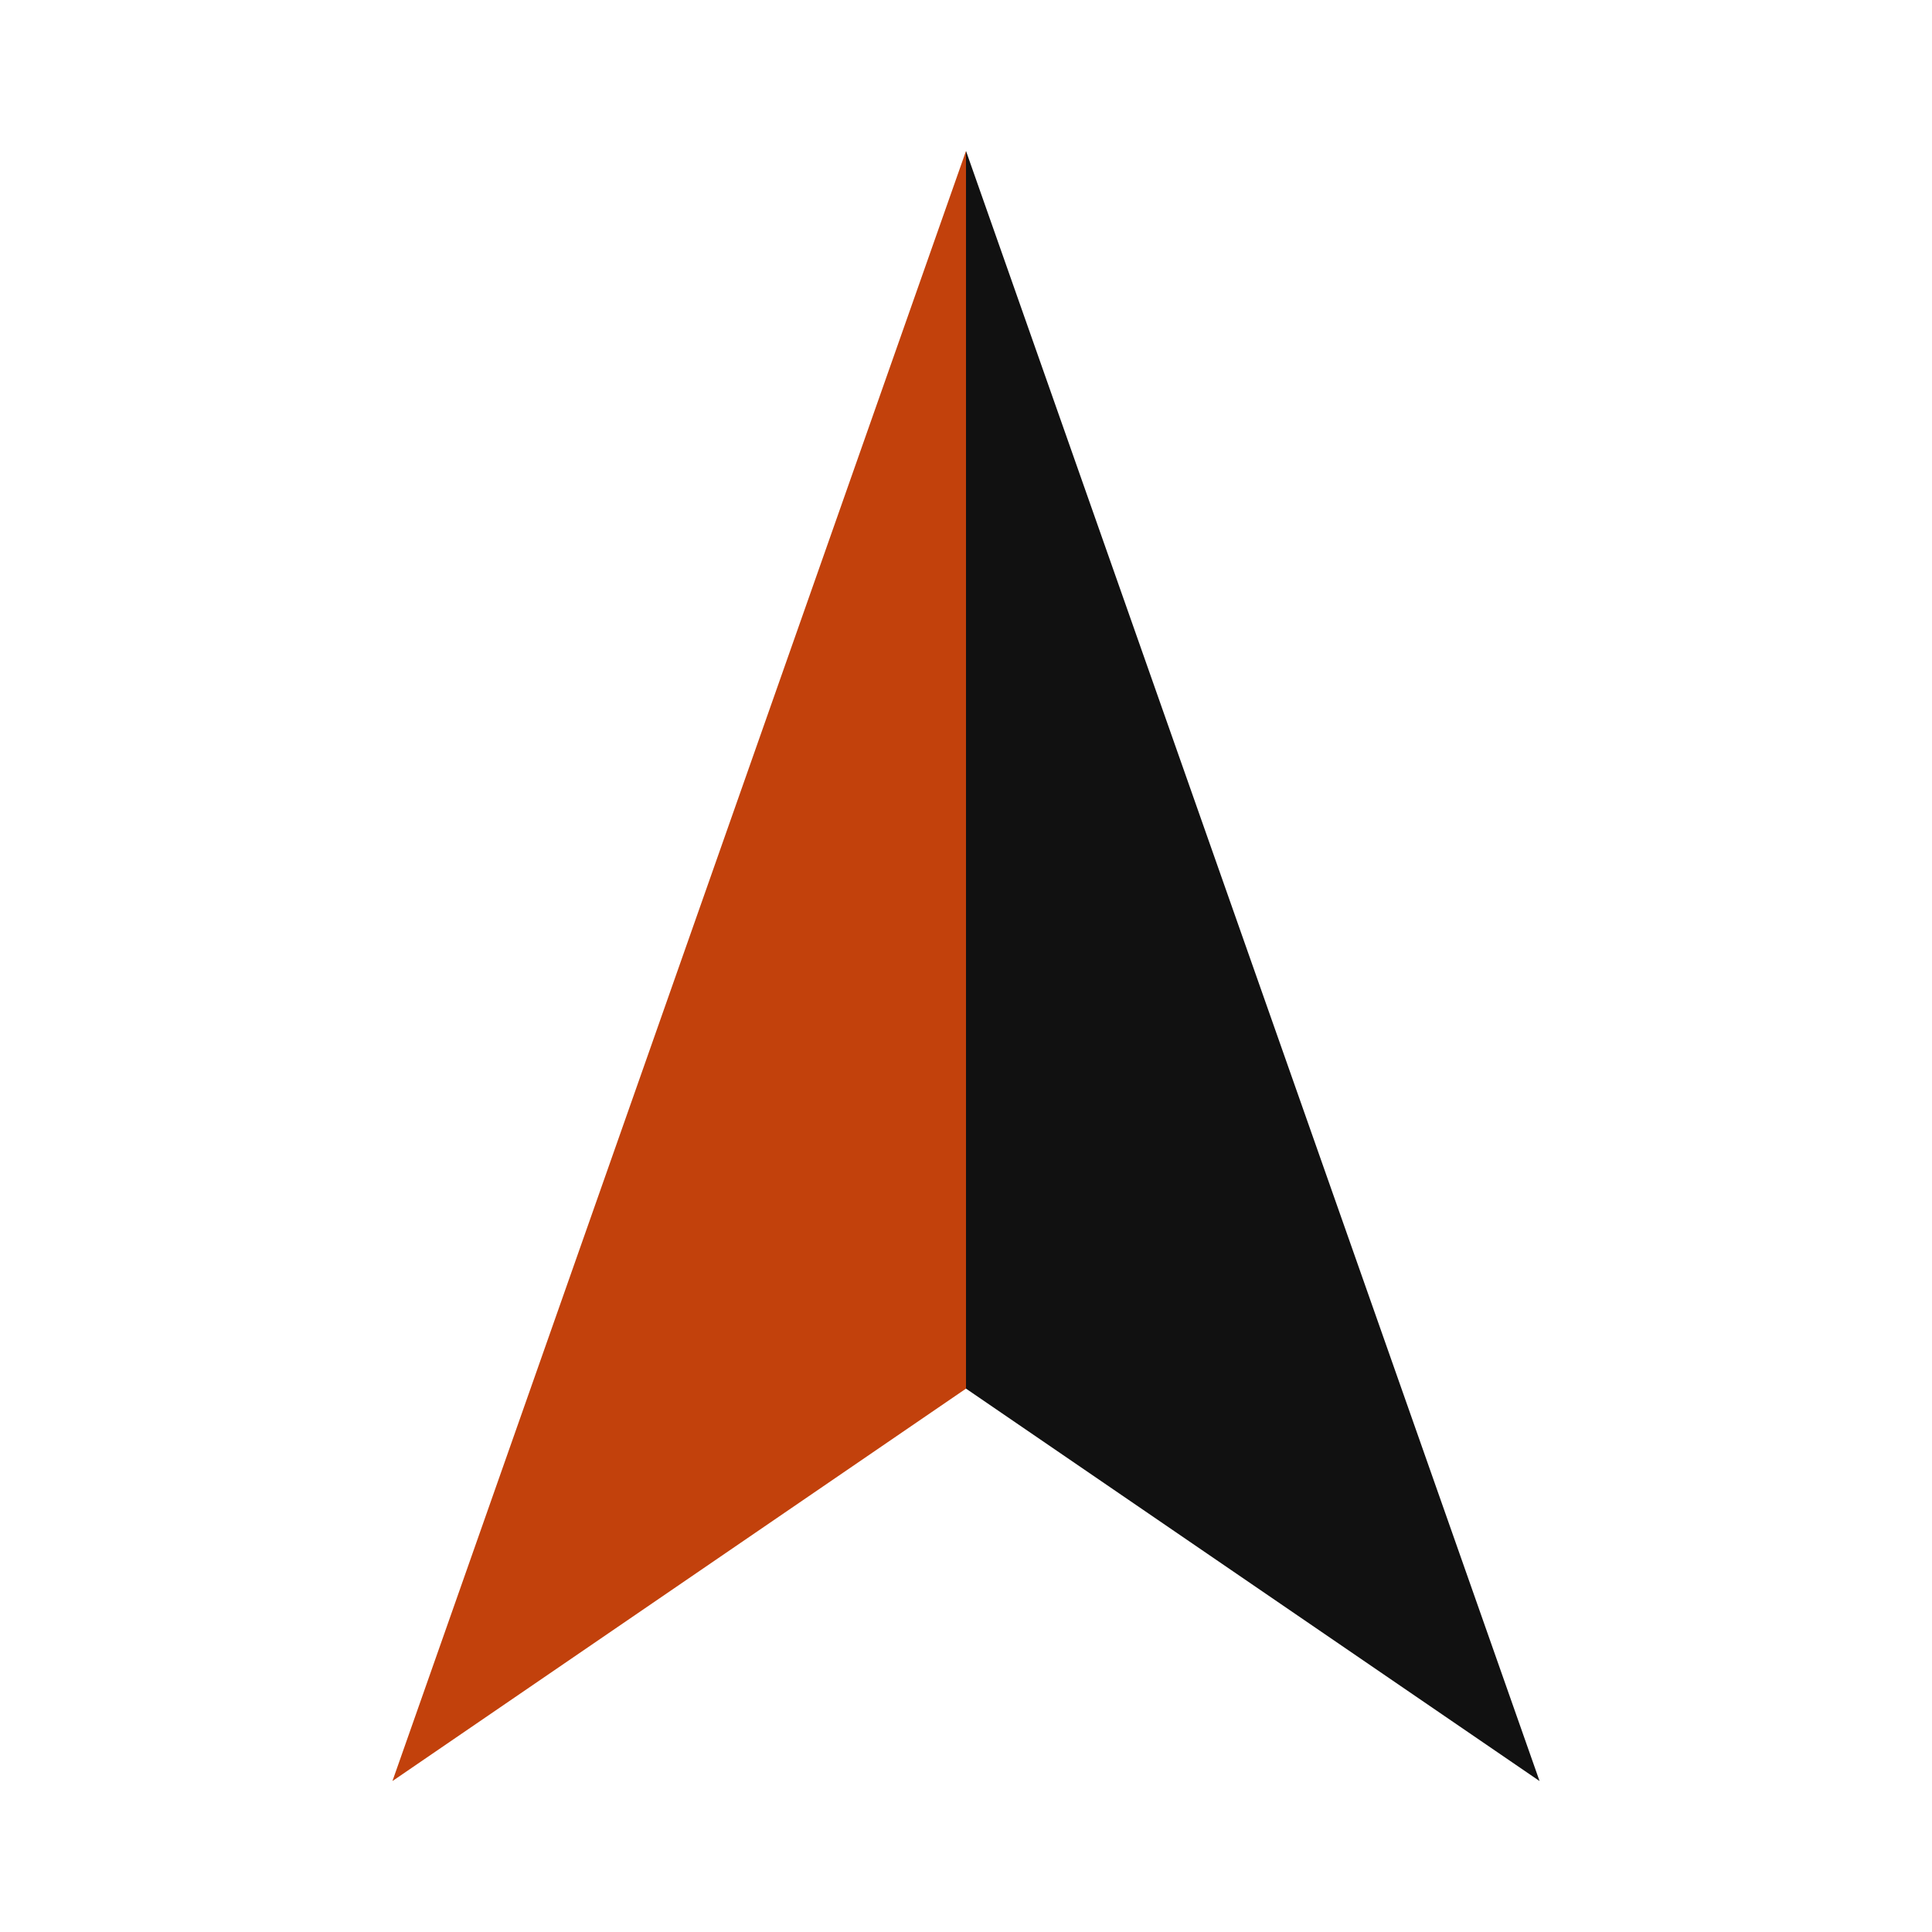
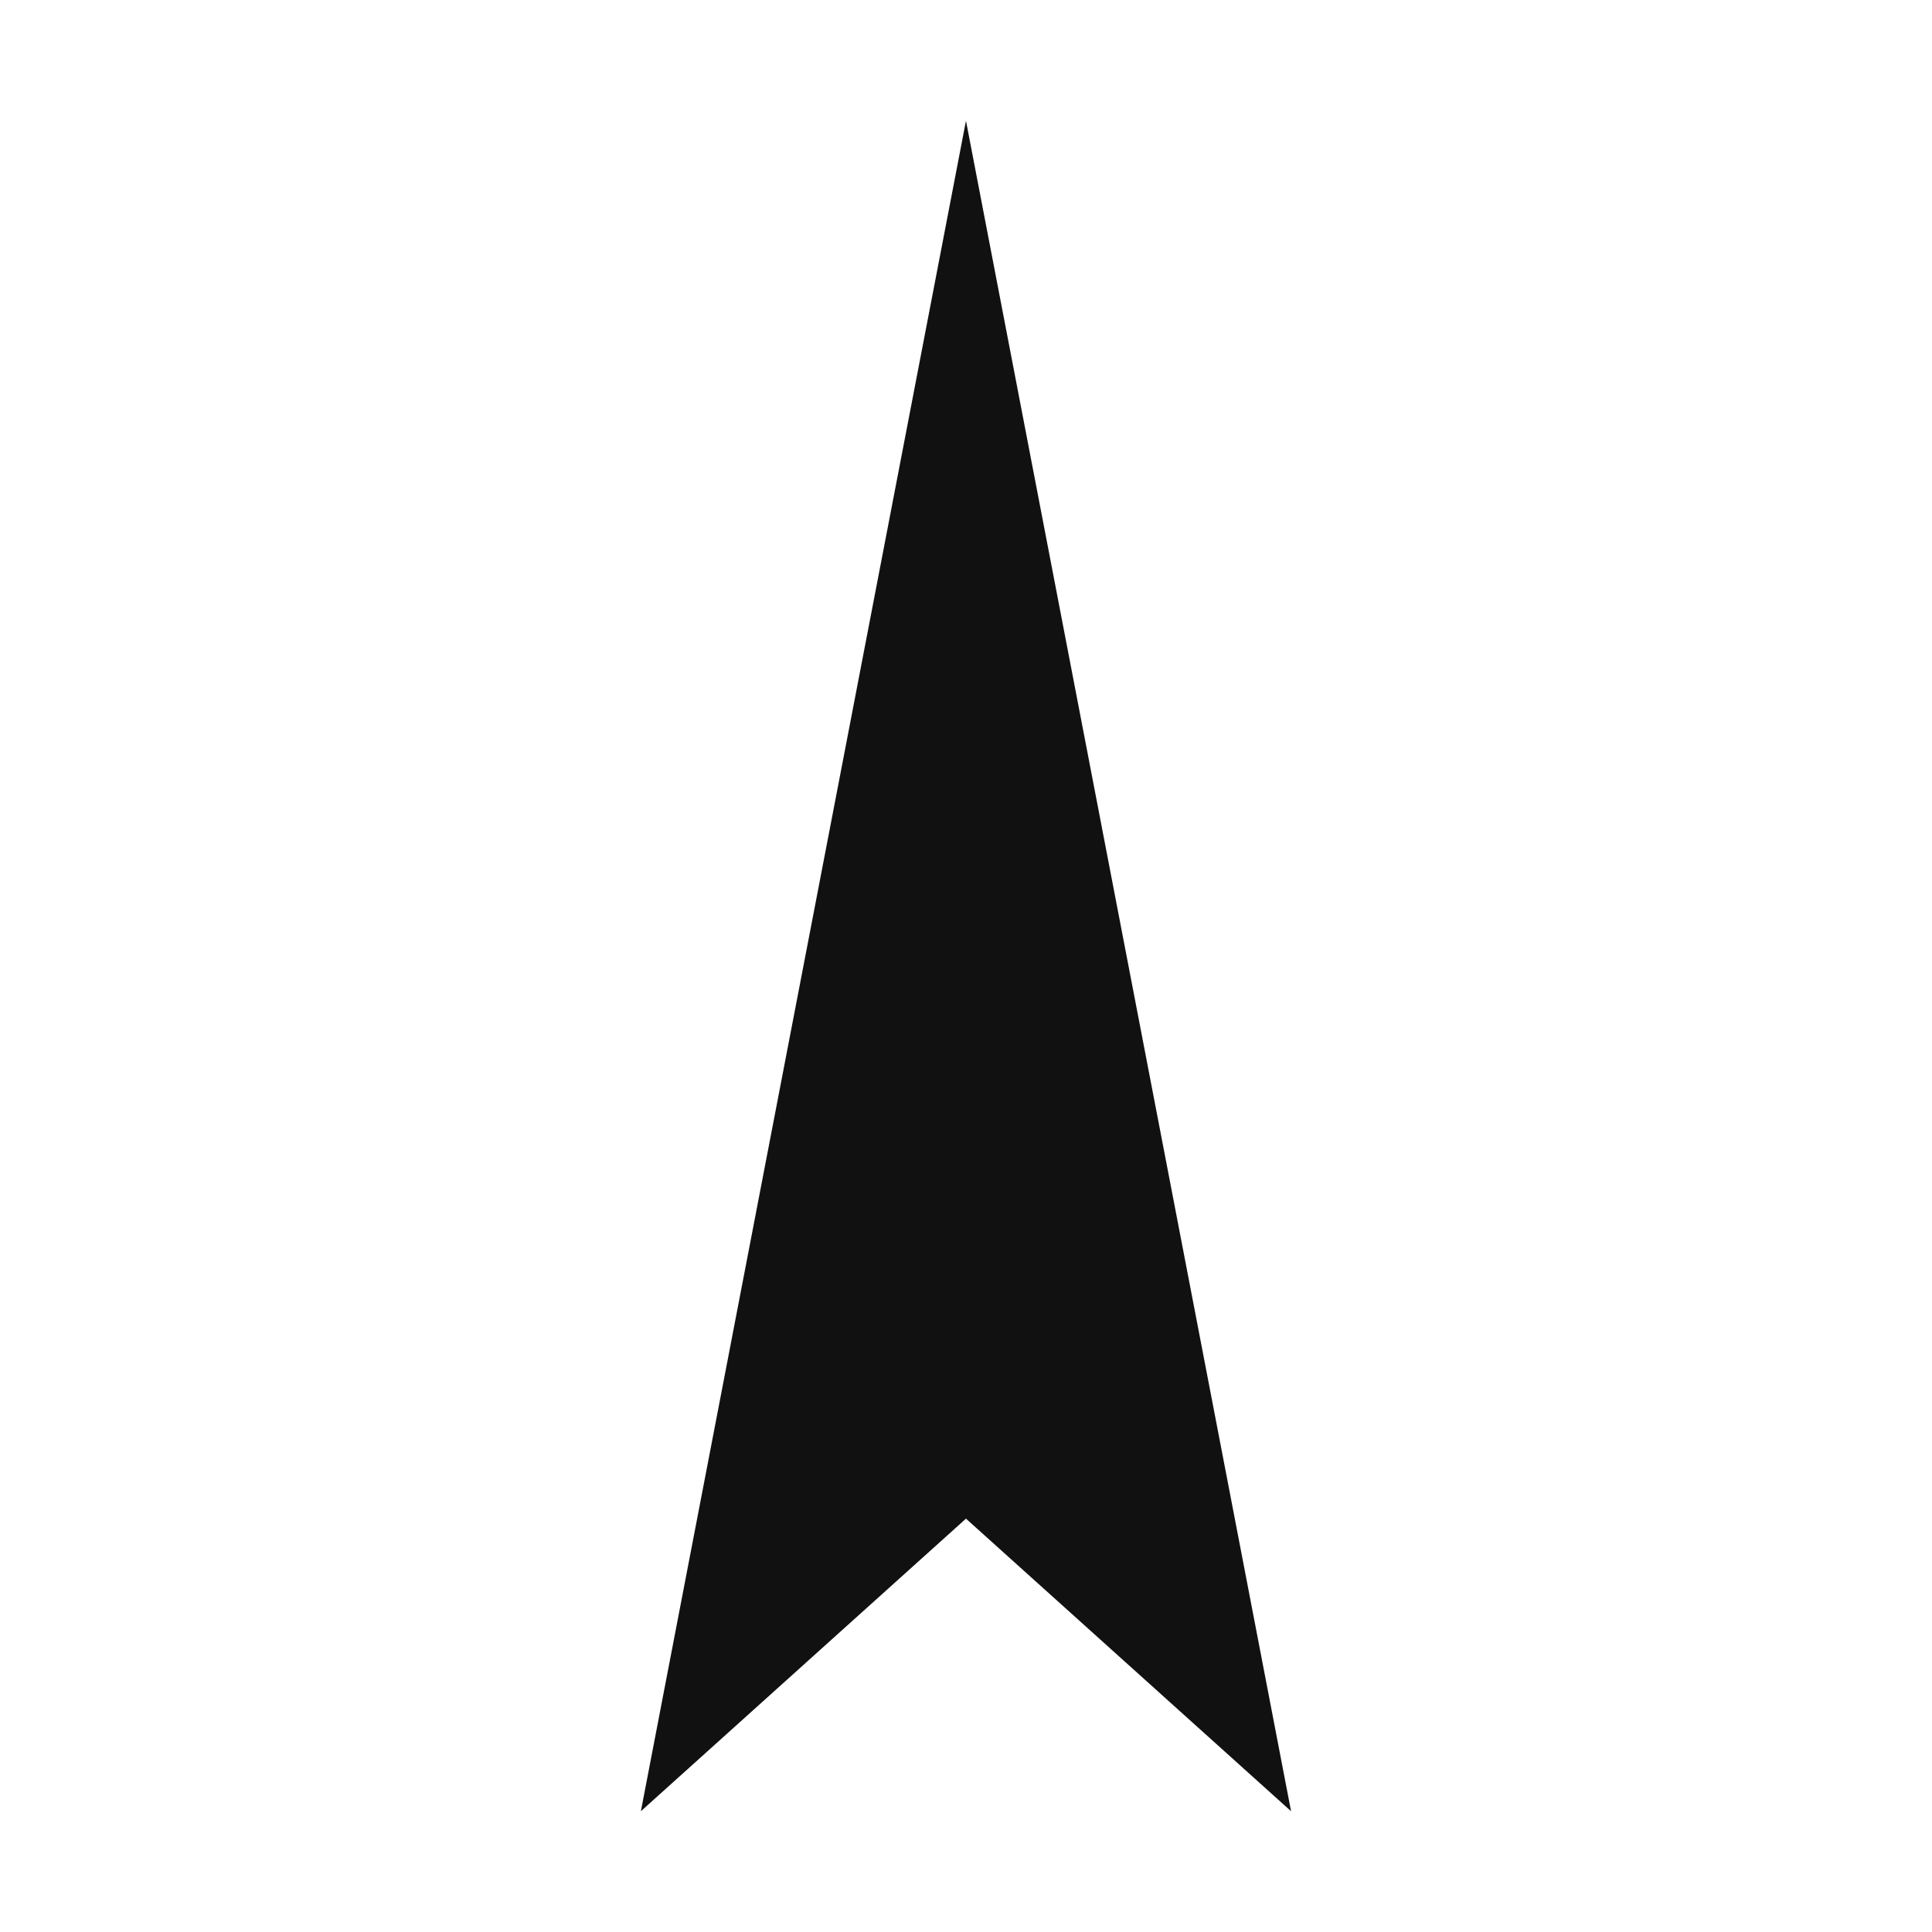
<svg xmlns="http://www.w3.org/2000/svg" viewBox="0 0 32 32">
  <style>
-     .w { fill: #c2410c; }
-     .e { fill: #111111; }
+     path { fill: #111111; }
    @media (prefers-color-scheme: dark) {
-       .w { fill: #f0682c; }
-       .e { fill: #f2f2f2; }
+       path { fill: #fafafa; }
    }
  </style>
-   <path class="w" d="M16 2.5 L6.5 29.5 L16 23 Z" />
-   <path class="e" d="M16 2.5 L25.5 29.5 L16 23 Z" />
+   <path transform="translate(10.615 2) scale(1.0769)" d="M5 0 10 26 5 21.5 0 26Z" />
</svg>
